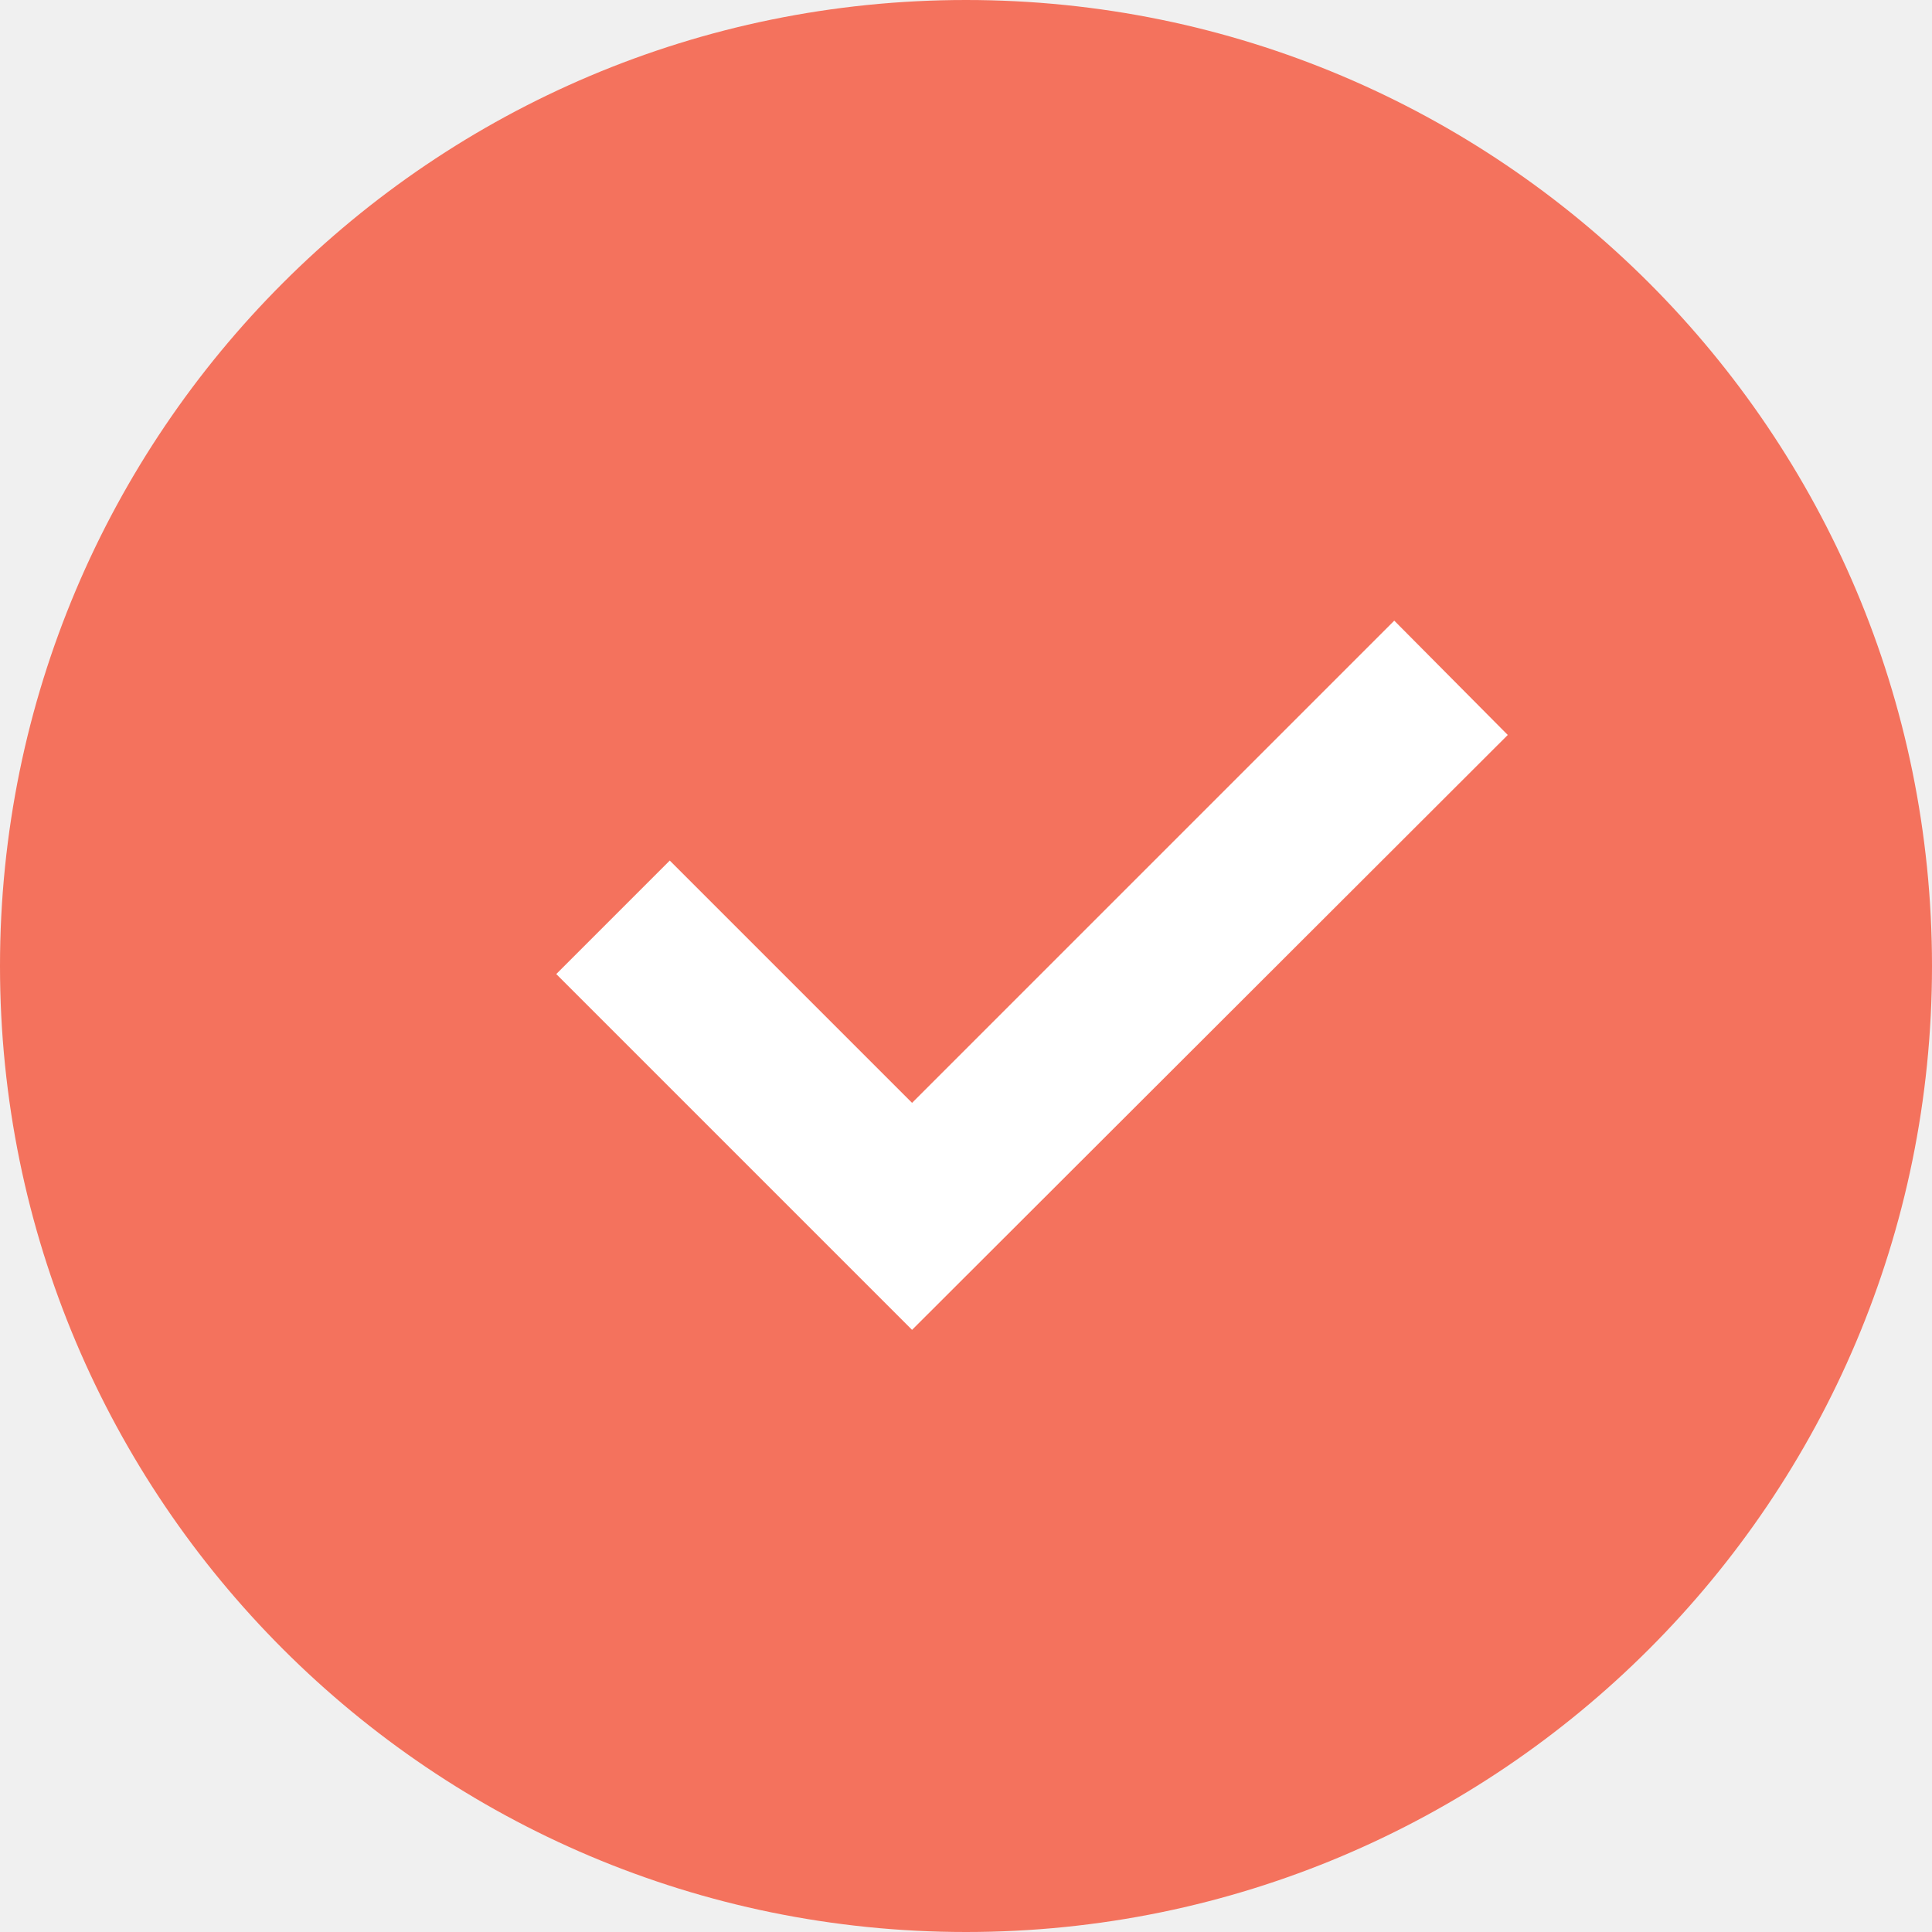
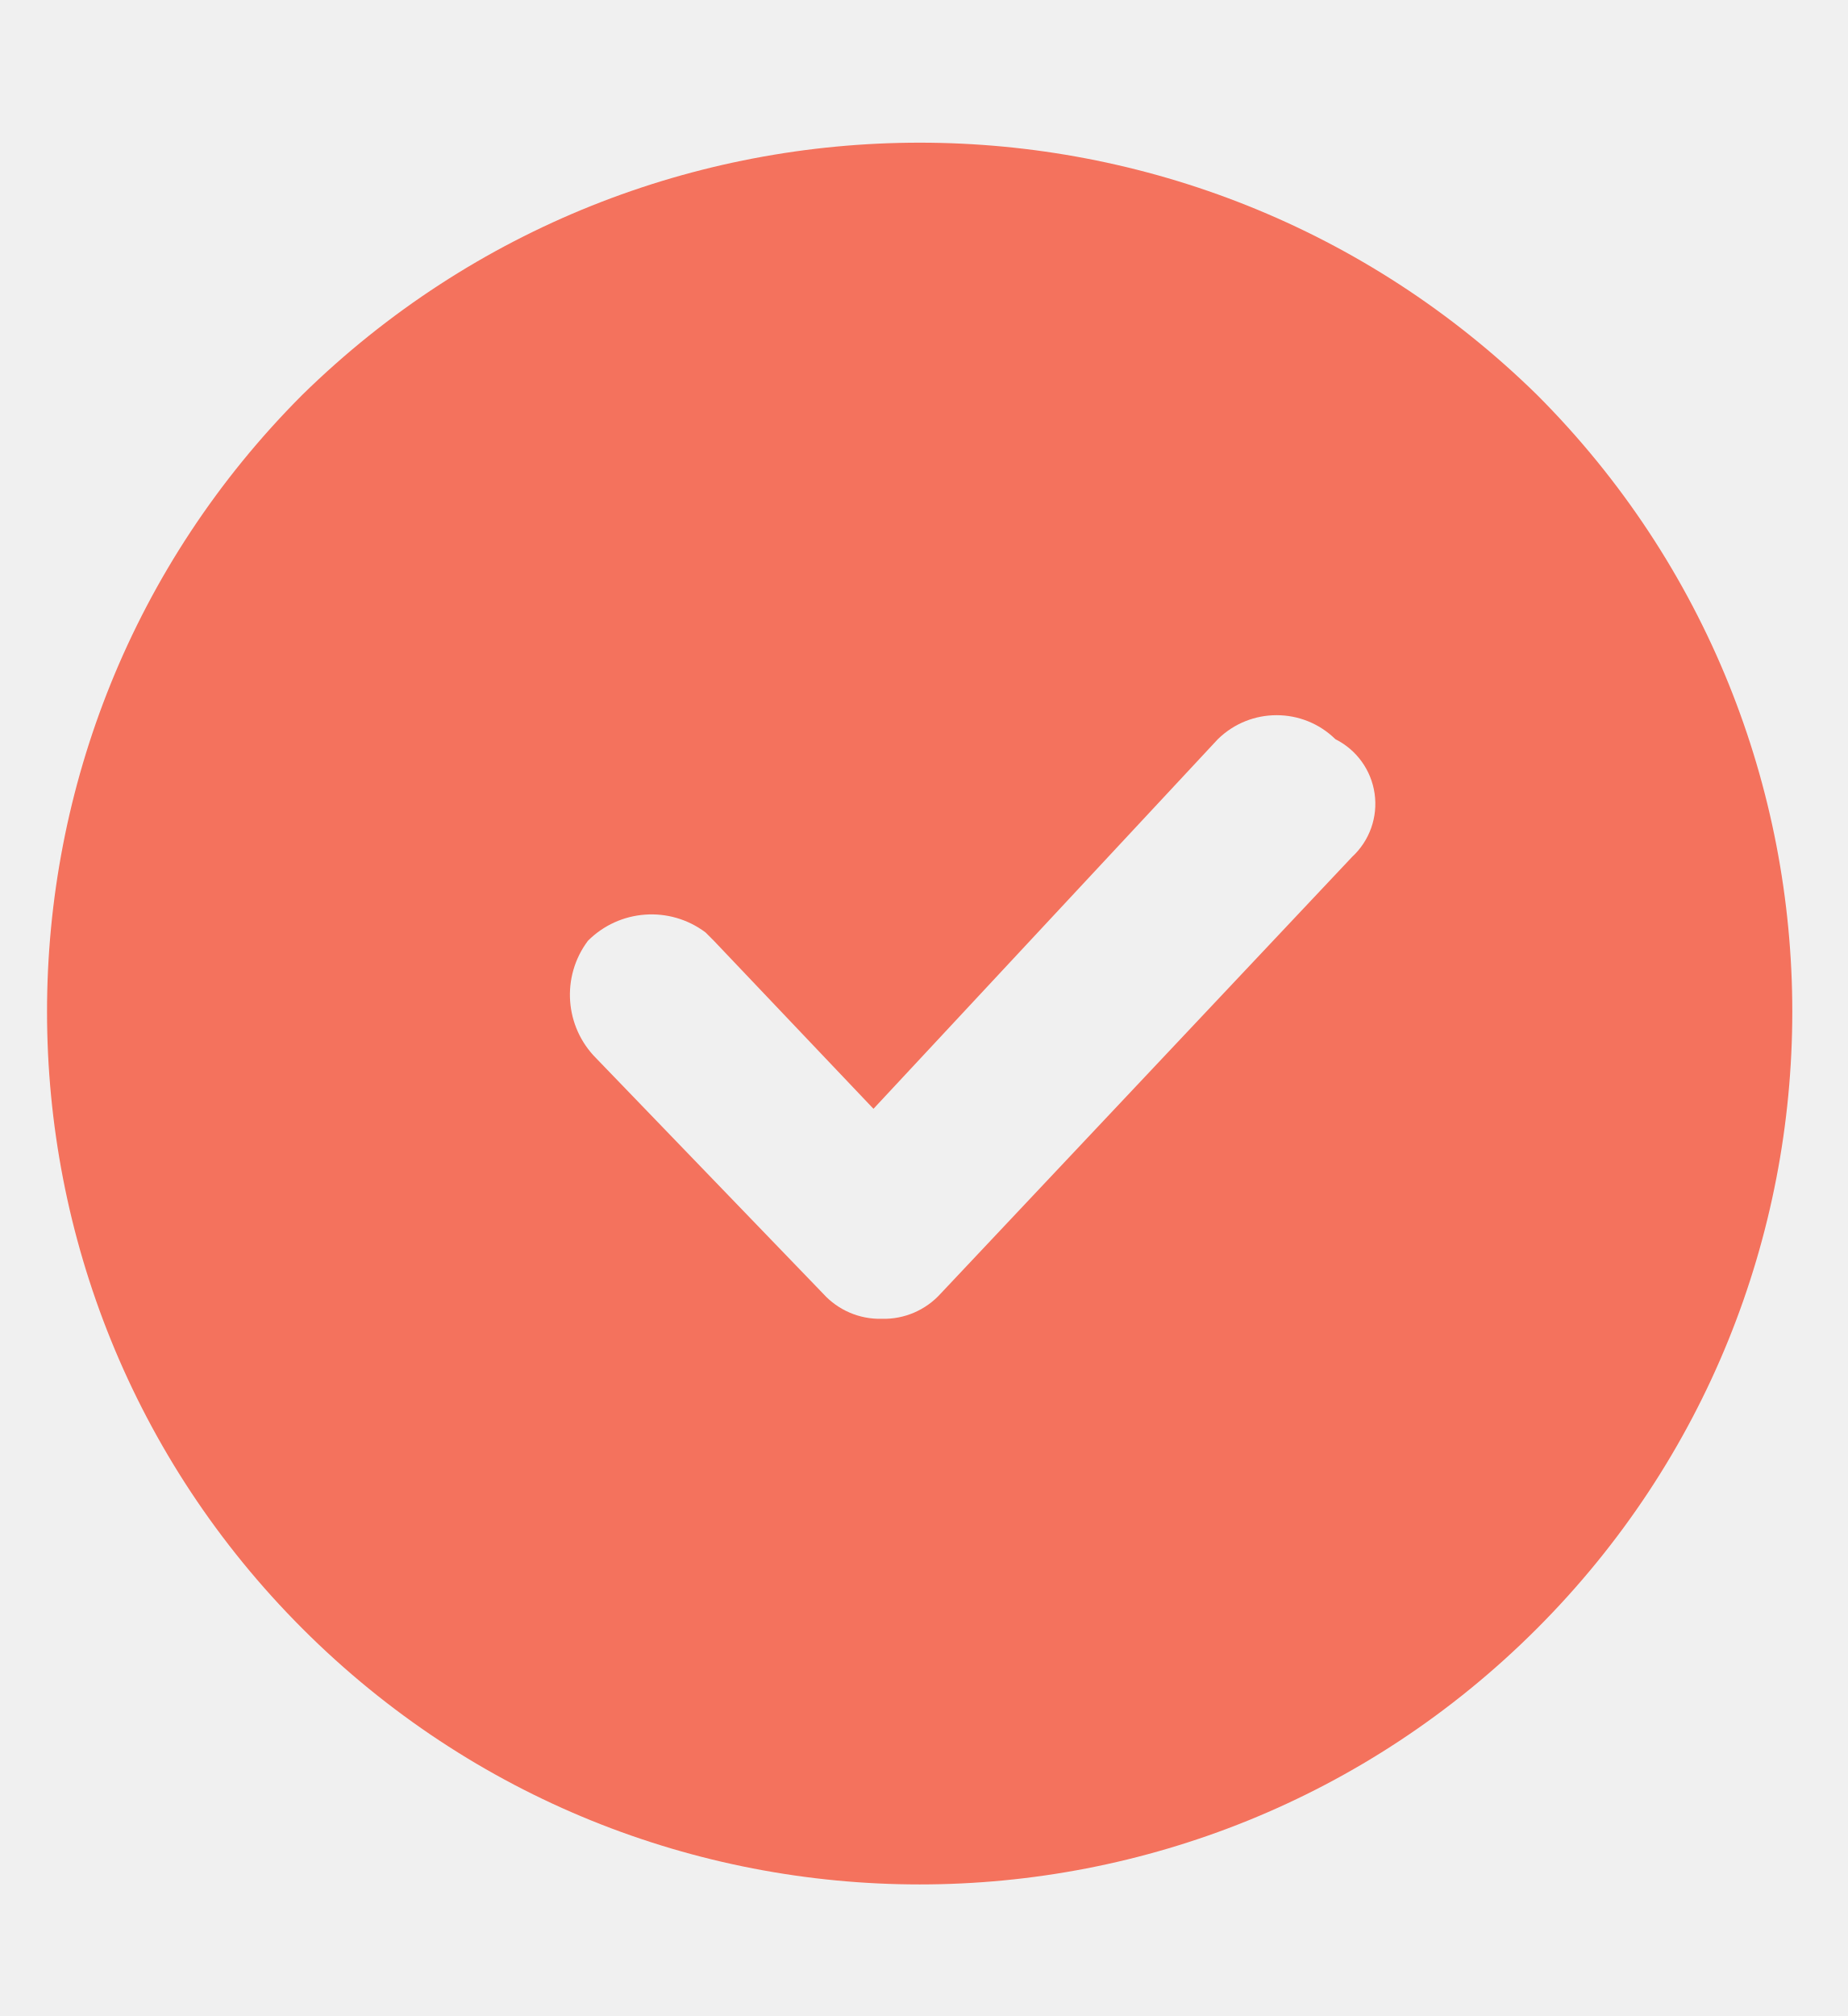
- <svg xmlns="http://www.w3.org/2000/svg" width="24" height="24" viewBox="0 0 24 24">
-   <g>
-     <circle cx="12" cy="12" r="12" style="fill: #f4725d" />
-     <polygon points="11.33 16.52 6.91 12.1 8.32 10.69 11.33 13.7 17.32 7.71 18.73 9.13 11.33 16.52" style="fill: #fff" />
-   </g>
+ <svg xmlns="http://www.w3.org/2000/svg" width="22" height="24" viewBox="0 0 22 24">
+   <path d="M18.3,4.7a10.5,10.5,0,0,0-14.7,0,10.39,10.39,0,1,0,14.7,0Zm-2.2,5.5-4.9,5.2a.91.91,0,0,1-.7.3h0a.91.91,0,0,1-.7-.3L7.1,12.6A1.07,1.07,0,0,1,7,11.2a1.07,1.07,0,0,1,1.4-.1l.1.1,1.9,2,4.1-4.4a1,1,0,0,1,1.4,0,.86.86,0,0,1,.2,1.4Z" style="fill: #f4725d" />
</svg>
